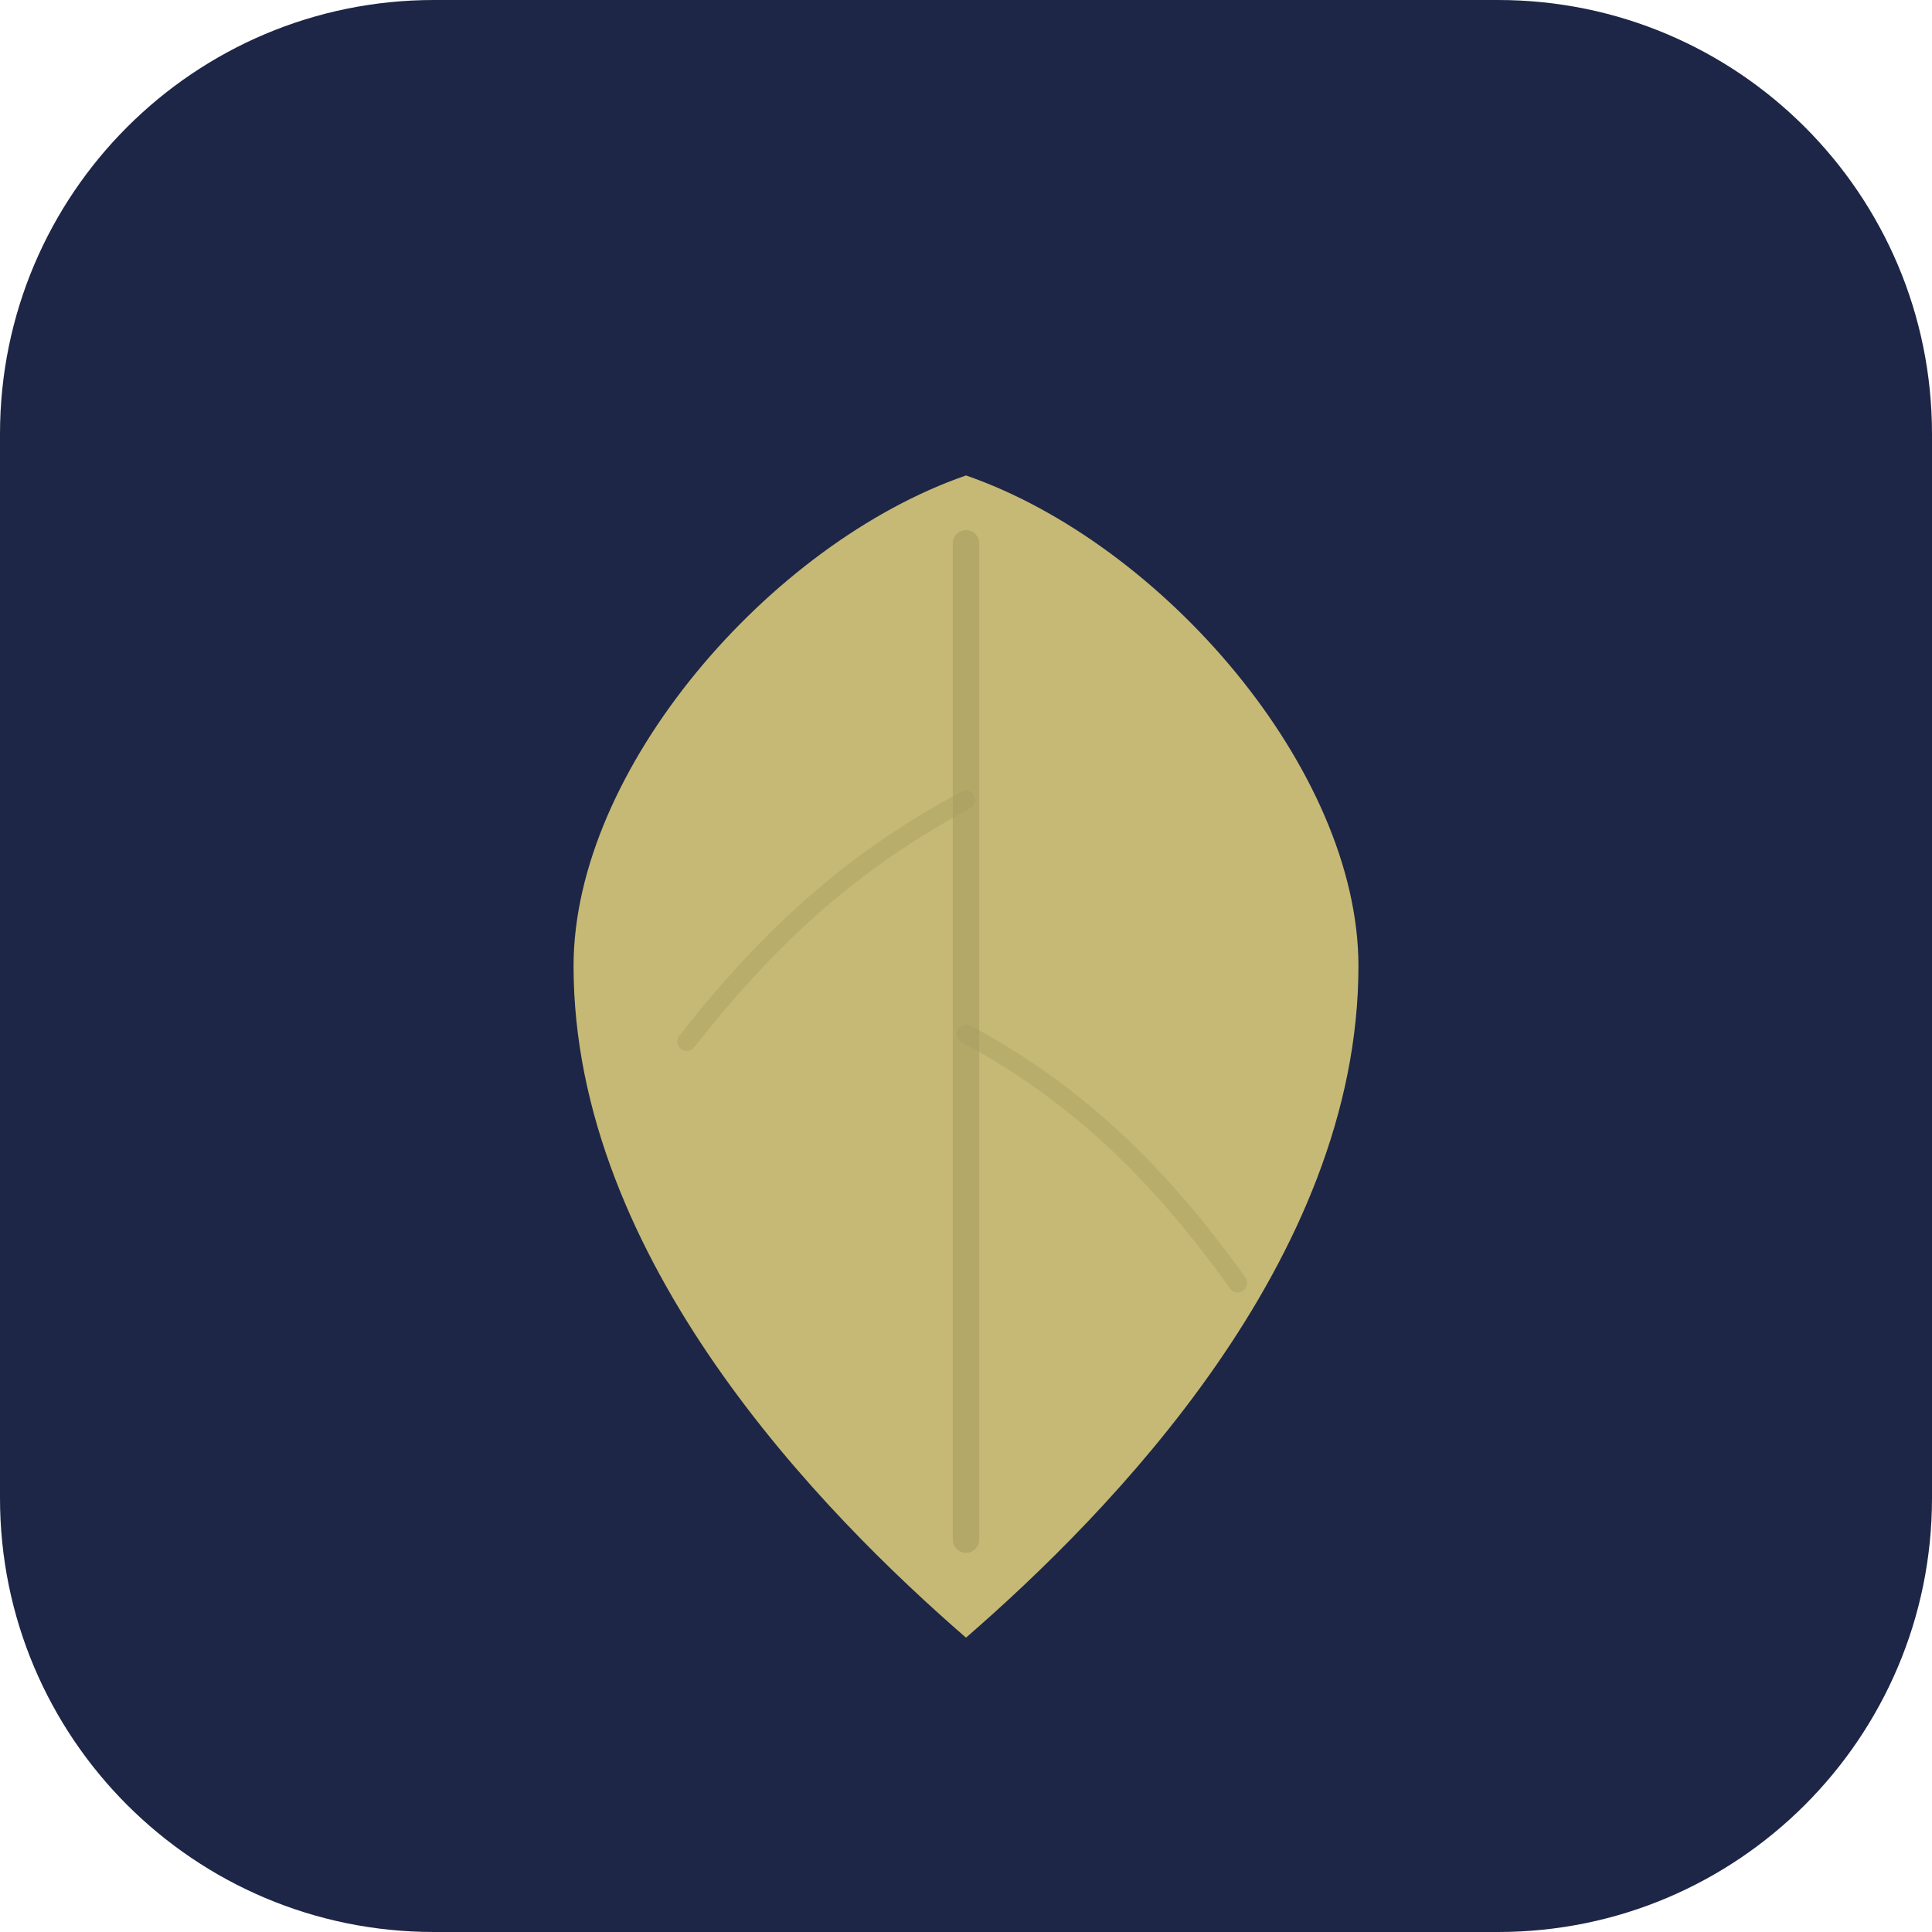
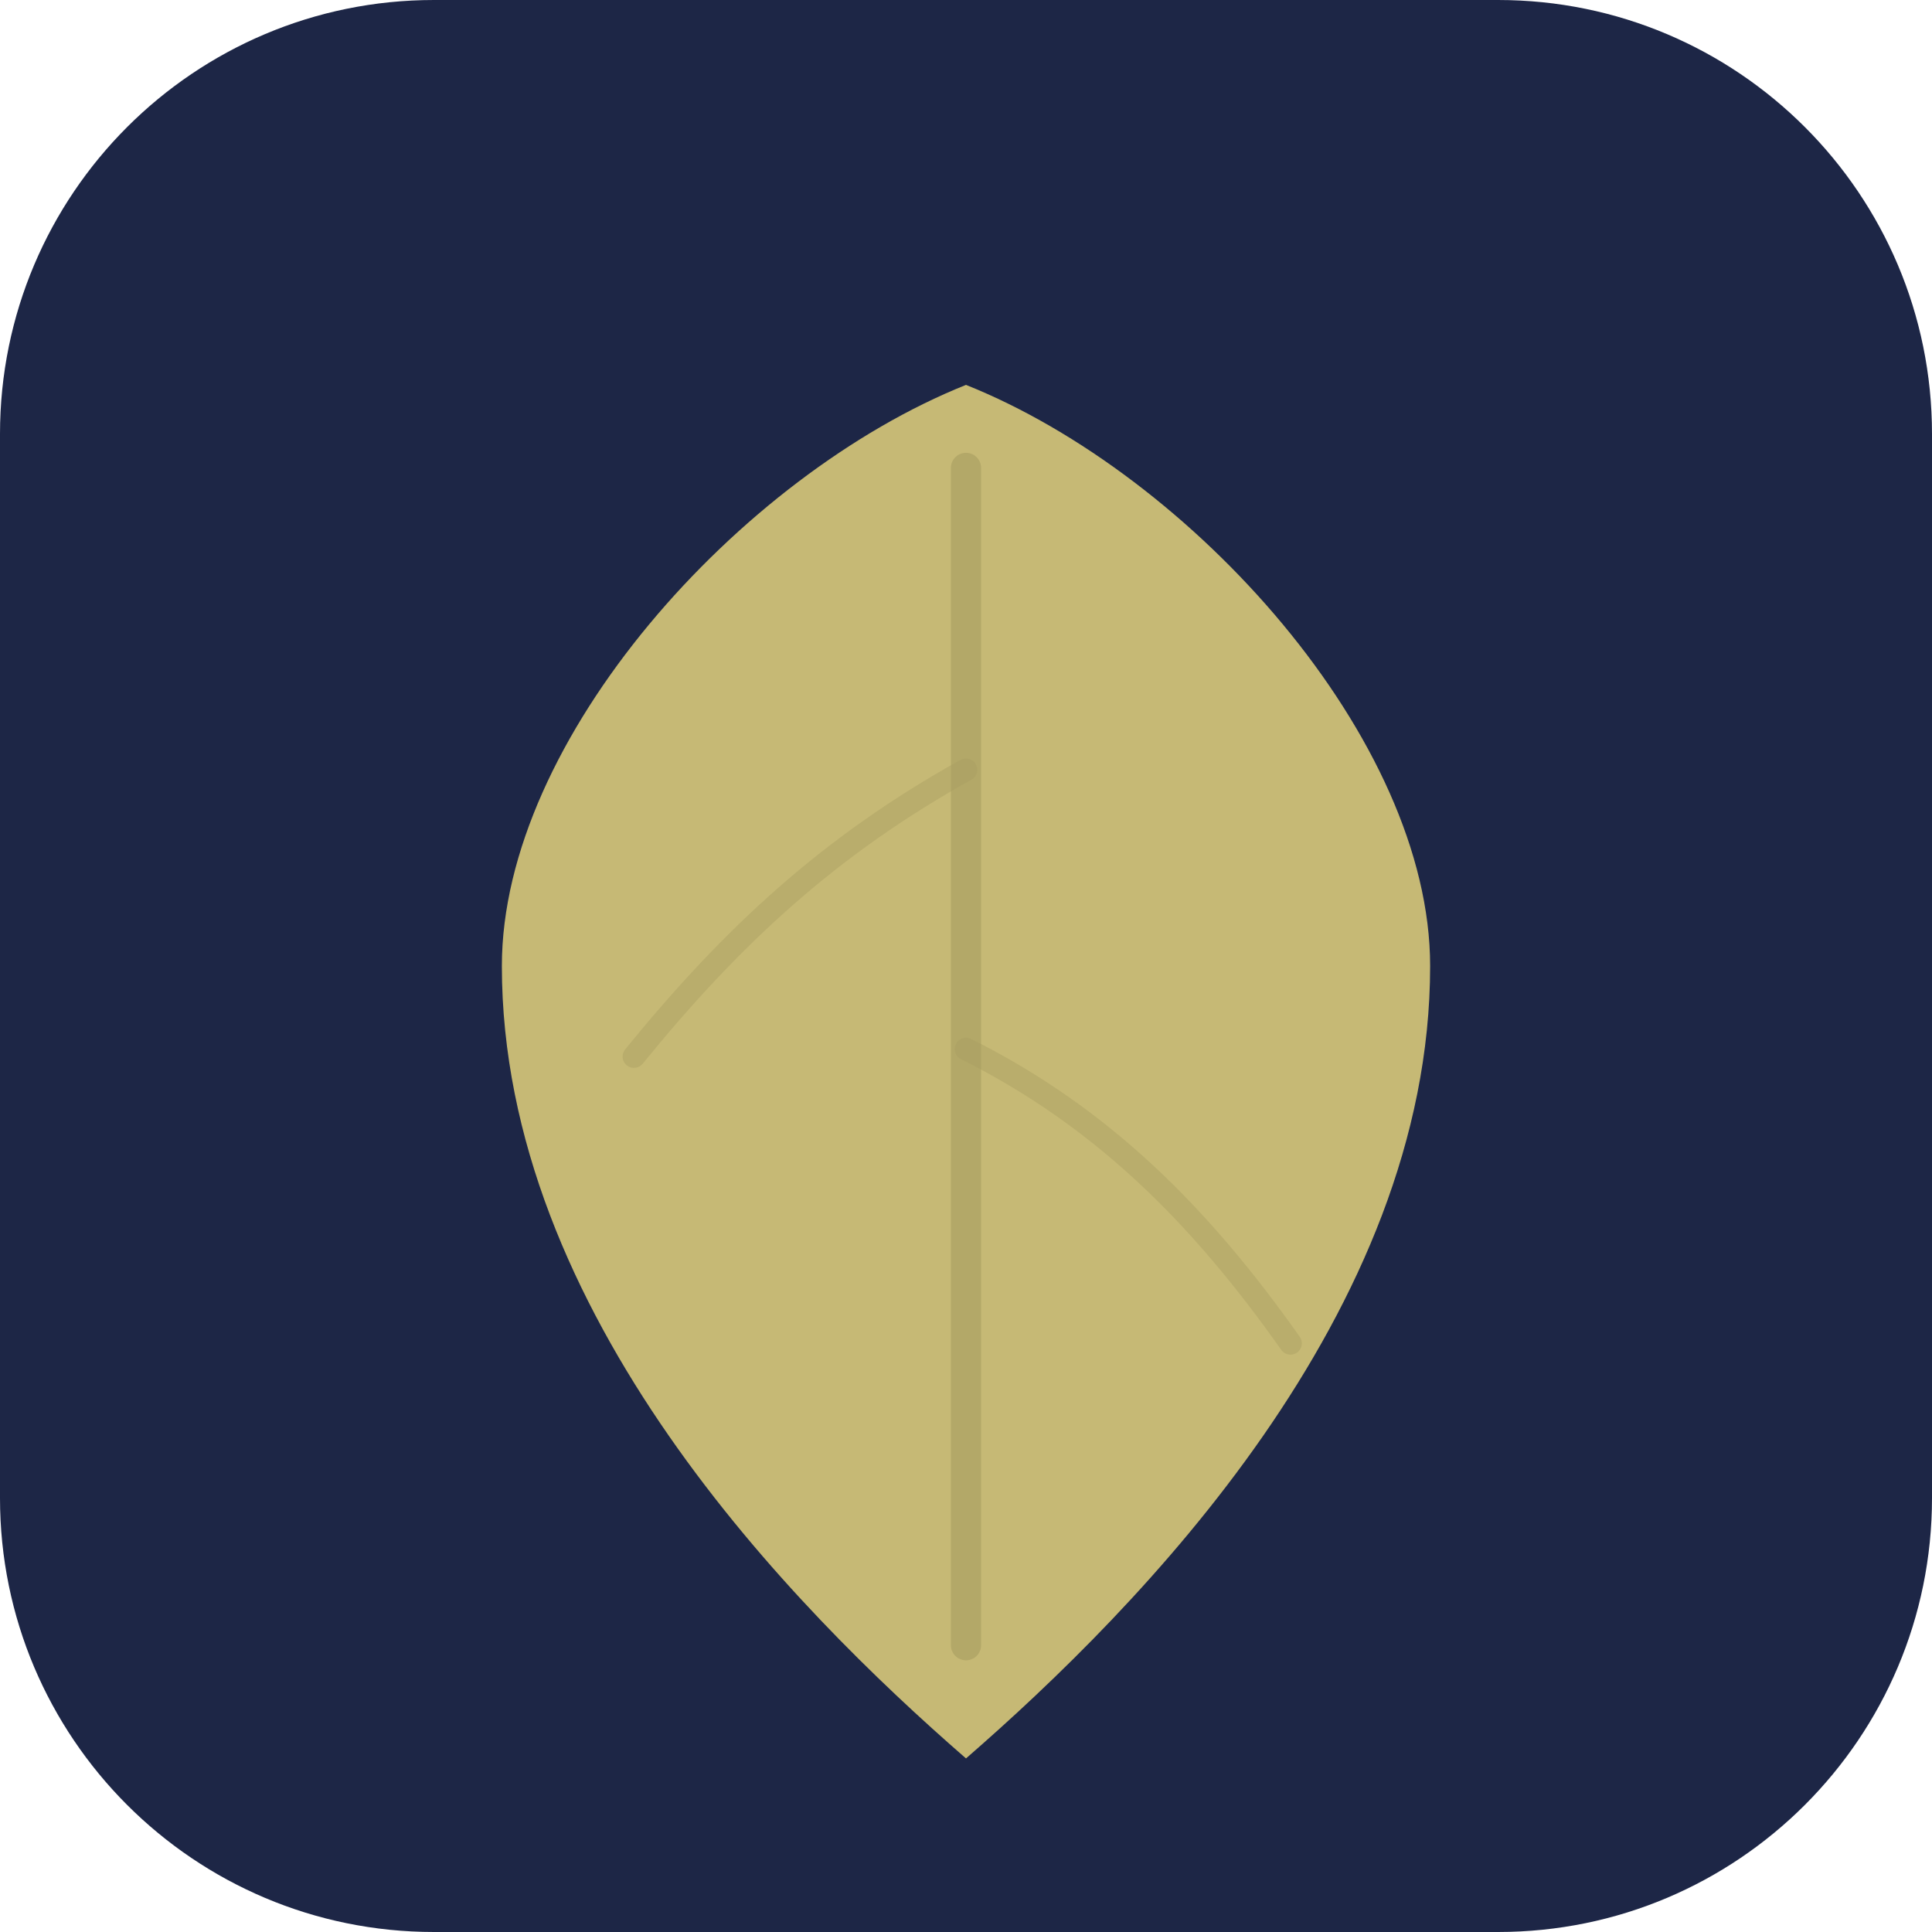
<svg xmlns="http://www.w3.org/2000/svg" viewBox="0 0 512 512">
  <rect width="512" height="512" rx="115" fill="#1d2646" />
  <g transform="translate(256,256)">
-     <path d="M 0 -130          C 52 -112, 104 -52, 104 0          C 104 78, 38 145, 0 178          C -38 145, -104 78, -104 0          C -104 -52, -52 -112, 0 -130 Z" fill="#c6b975" />
-     <line x1="0" y1="-112" x2="0" y2="152" stroke="#a99e61" stroke-width="7" stroke-linecap="round" opacity="0.65" />
-     <path d="M 0 -44 C -30 -28, -52 -8, -74 20" stroke="#a99e61" stroke-width="5" fill="none" stroke-linecap="round" opacity="0.45" />
-     <path d="M 0 18 C 30 34, 52 56, 72 84" stroke="#a99e61" stroke-width="5" fill="none" stroke-linecap="round" opacity="0.45" />
+     <path d="M 0 -154          C 60 -130, 123 -60, 123 0          C 123 92, 46 170, 0 210          C -46 170, -123 92, -123 0          C -123 -60, -60 -130, 0 -154 Z" fill="#c6b975" />
+     <line x1="0" y1="-132" x2="0" y2="180" stroke="#a99e61" stroke-width="8" stroke-linecap="round" opacity="0.65" />
+     <path d="M 0 -52 C -36 -32, -62 -8, -88 24" stroke="#a99e61" stroke-width="6" fill="none" stroke-linecap="round" opacity="0.45" />
+     <path d="M 0 22 C 36 40, 62 66, 86 100" stroke="#a99e61" stroke-width="6" fill="none" stroke-linecap="round" opacity="0.45" />
  </g>
</svg>
